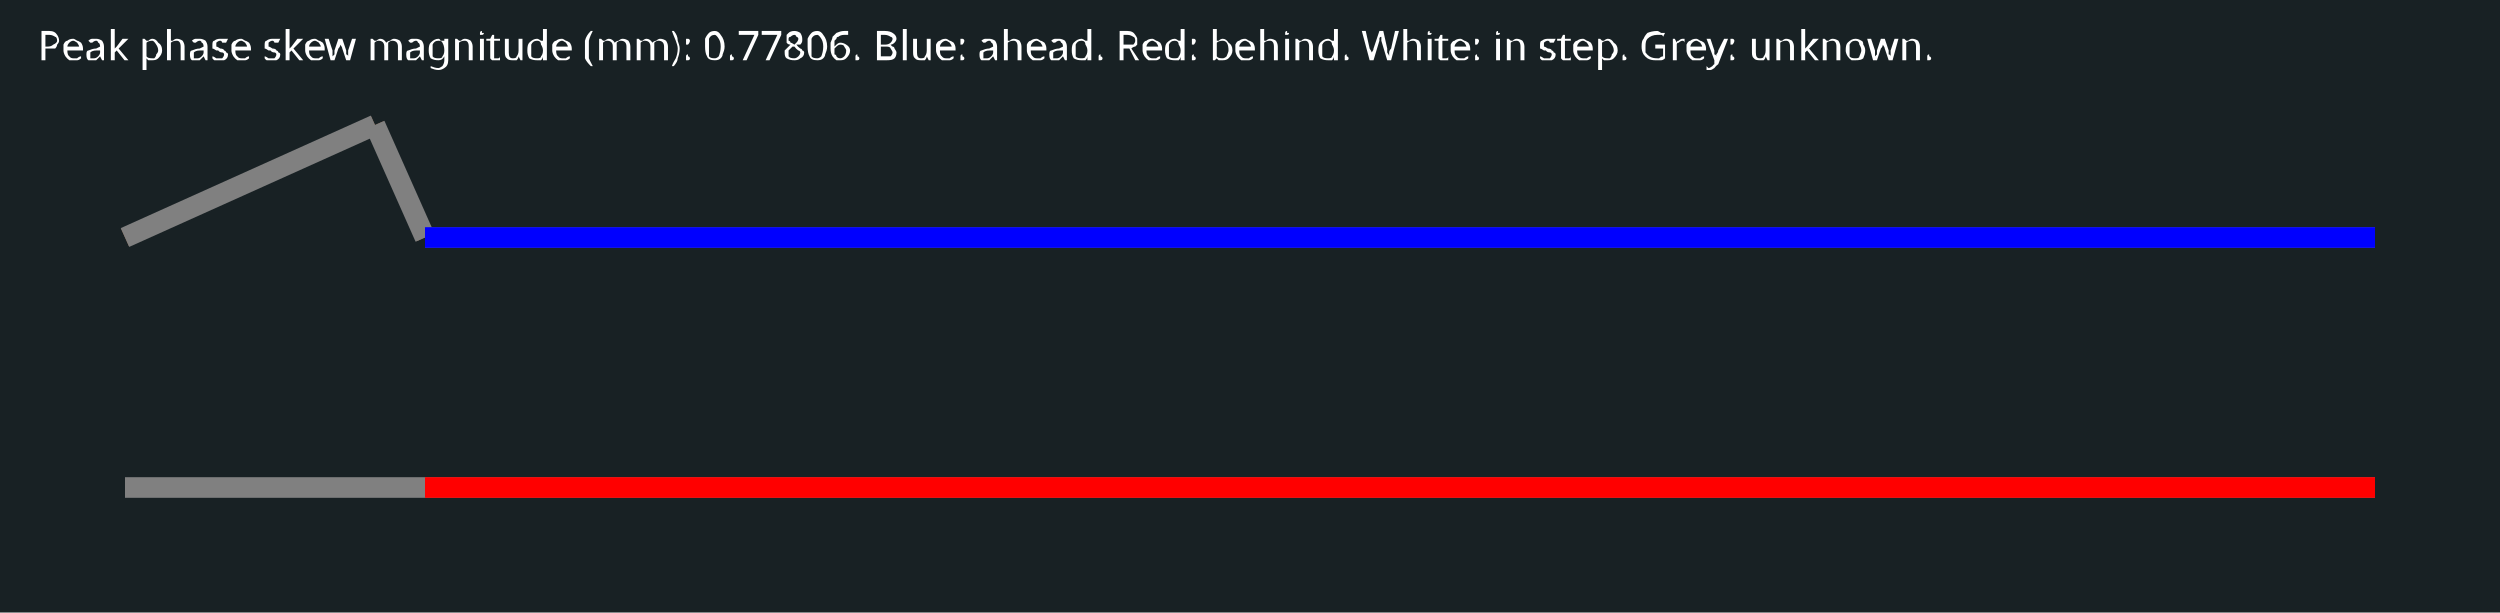
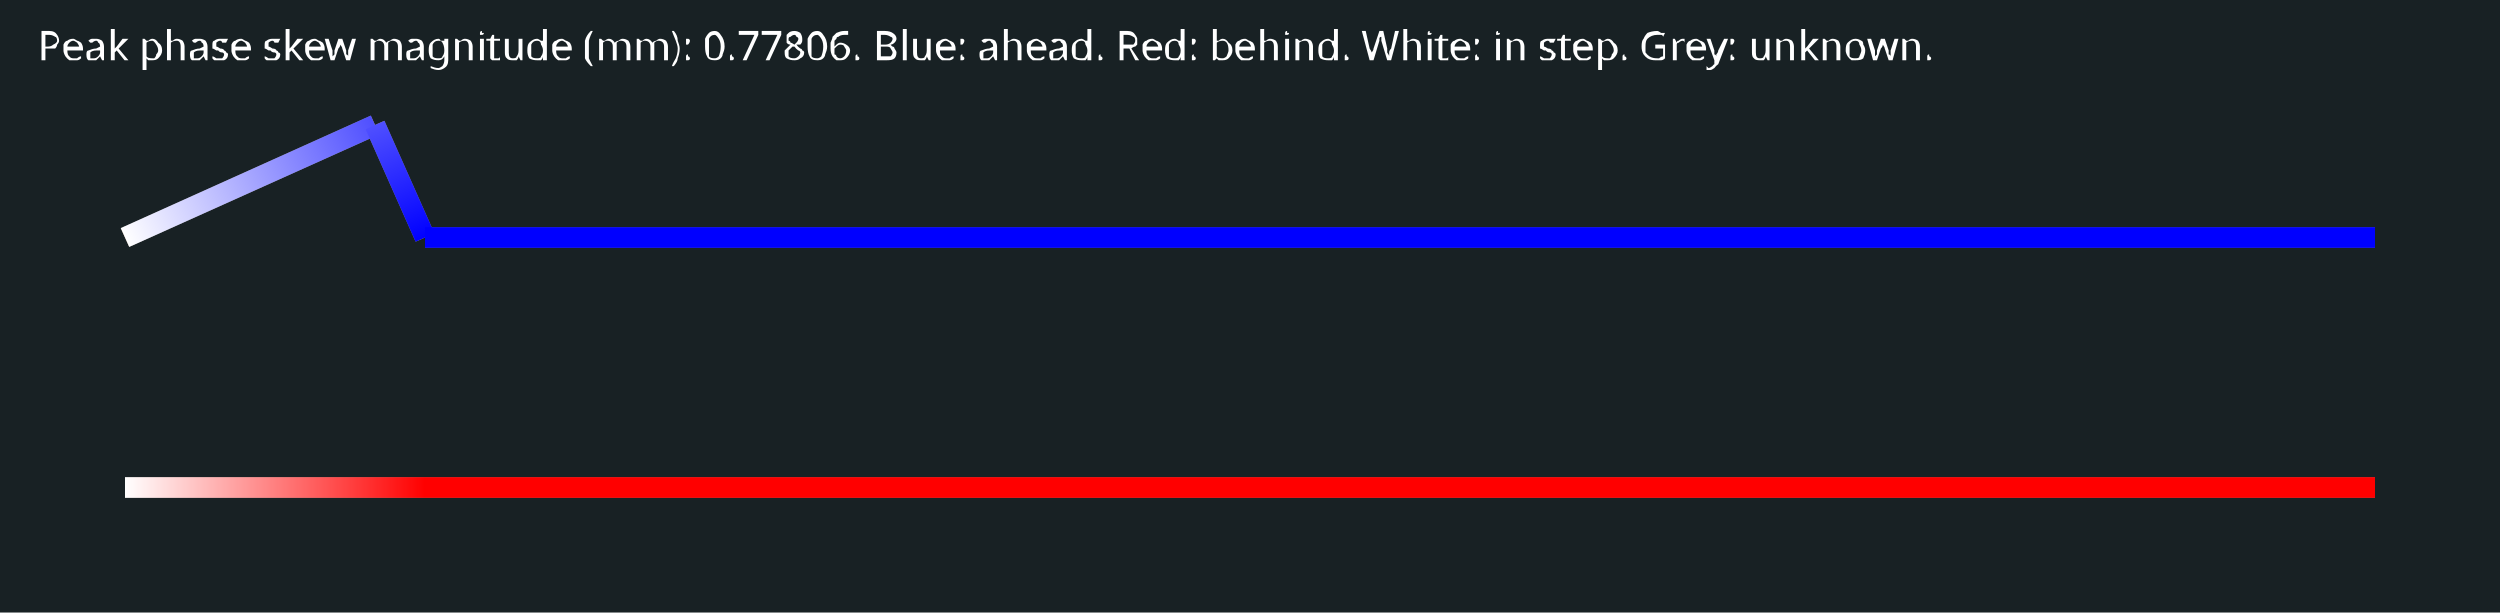
<svg xmlns="http://www.w3.org/2000/svg" width="800" height="196" viewBox="-10 -2.9 20 4.9">
  <rect x="-10" y="-2.9" width="20" height="4.9" fill="#182124" />
  <g transform="scale(1 -1)">
    <line x1="-9" y1="1" x2="-7" y2="1.9" stroke="#8d6448" stroke-width="0.15" />
    <line x1="-7" y1="1.9" x2="-6.6" y2="1" stroke="#8d6448" stroke-width="0.15" />
    <line x1="-6.6" y1="1" x2="-5" y2="1" stroke="#8d6448" stroke-width="0.15" />
    <line x1="-5" y1="1" x2="9" y2="1" stroke="#8d6448" stroke-width="0.15" />
    <line x1="-9" y1="-1" x2="9" y2="-1" stroke="#8d6448" stroke-width="0.15" />
    <line x1="-9" y1="1" x2="-7" y2="1.9" stroke="rgb(128,128,128)" stroke-width="0.165" />
    <line x1="-7" y1="1.9" x2="-6.6" y2="1" stroke="rgb(128,128,128)" stroke-width="0.165" />
    <line x1="-6.6" y1="1" x2="-5" y2="1" stroke="rgb(128,128,128)" stroke-width="0.165" />
    <line x1="-5" y1="1" x2="9" y2="1" stroke="rgb(128,128,128)" stroke-width="0.165" />
    <line x1="-9" y1="-1" x2="9" y2="-1" stroke="rgb(128,128,128)" stroke-width="0.165" />
+     <linearGradient id="phase-skew-0-0" gradientUnits="userSpaceOnUse" x1="-9" y1="1" x2="-7" y2="1.9">
+       <stop offset="0" stop-color="white" />
+       <stop offset="1" stop-color="rgb(79,79,255)" />
+     </linearGradient>
+     <line x1="-9" y1="1" x2="-7" y2="1.9" stroke-width="0.165" stroke="url(#phase-skew-0-0)" />
+     <linearGradient id="phase-skew-0-1" gradientUnits="userSpaceOnUse" x1="-7" y1="1.9" x2="-6.6" y2="1">
+       <stop offset="0" stop-color="rgb(79,79,255)" />
+       <stop offset="1" stop-color="rgb(0,0,255)" />
+     </linearGradient>
+     <line x1="-7" y1="1.9" x2="-6.6" y2="1" stroke-width="0.165" stroke="url(#phase-skew-0-1)" />
    <line x1="-6.6" y1="1" x2="9" y2="1" stroke-width="0.165" stroke="rgb(0,0,255)" />
+     <linearGradient id="phase-skew-1-0" gradientUnits="userSpaceOnUse" x1="-9" y1="-1" x2="-6.6" y2="-1">
+       <stop offset="0" stop-color="white" />
+       <stop offset="1" stop-color="rgb(255,0,0)" />
+     </linearGradient>
+     <line x1="-9" y1="-1" x2="-6.6" y2="-1" stroke-width="0.165" stroke="url(#phase-skew-1-0)" />
    <line x1="-6.6" y1="-1" x2="9" y2="-1" stroke-width="0.165" stroke="rgb(255,0,0)" />
  </g>
  <text x="-9.7" y="-2.42" font-family="sans-serif" font-size="0.32" fill="#fff">Peak phase skew magnitude (mm): 0.77806. Blue: ahead. Red: behind. White: in step. Grey: unknown.</text>
</svg>
